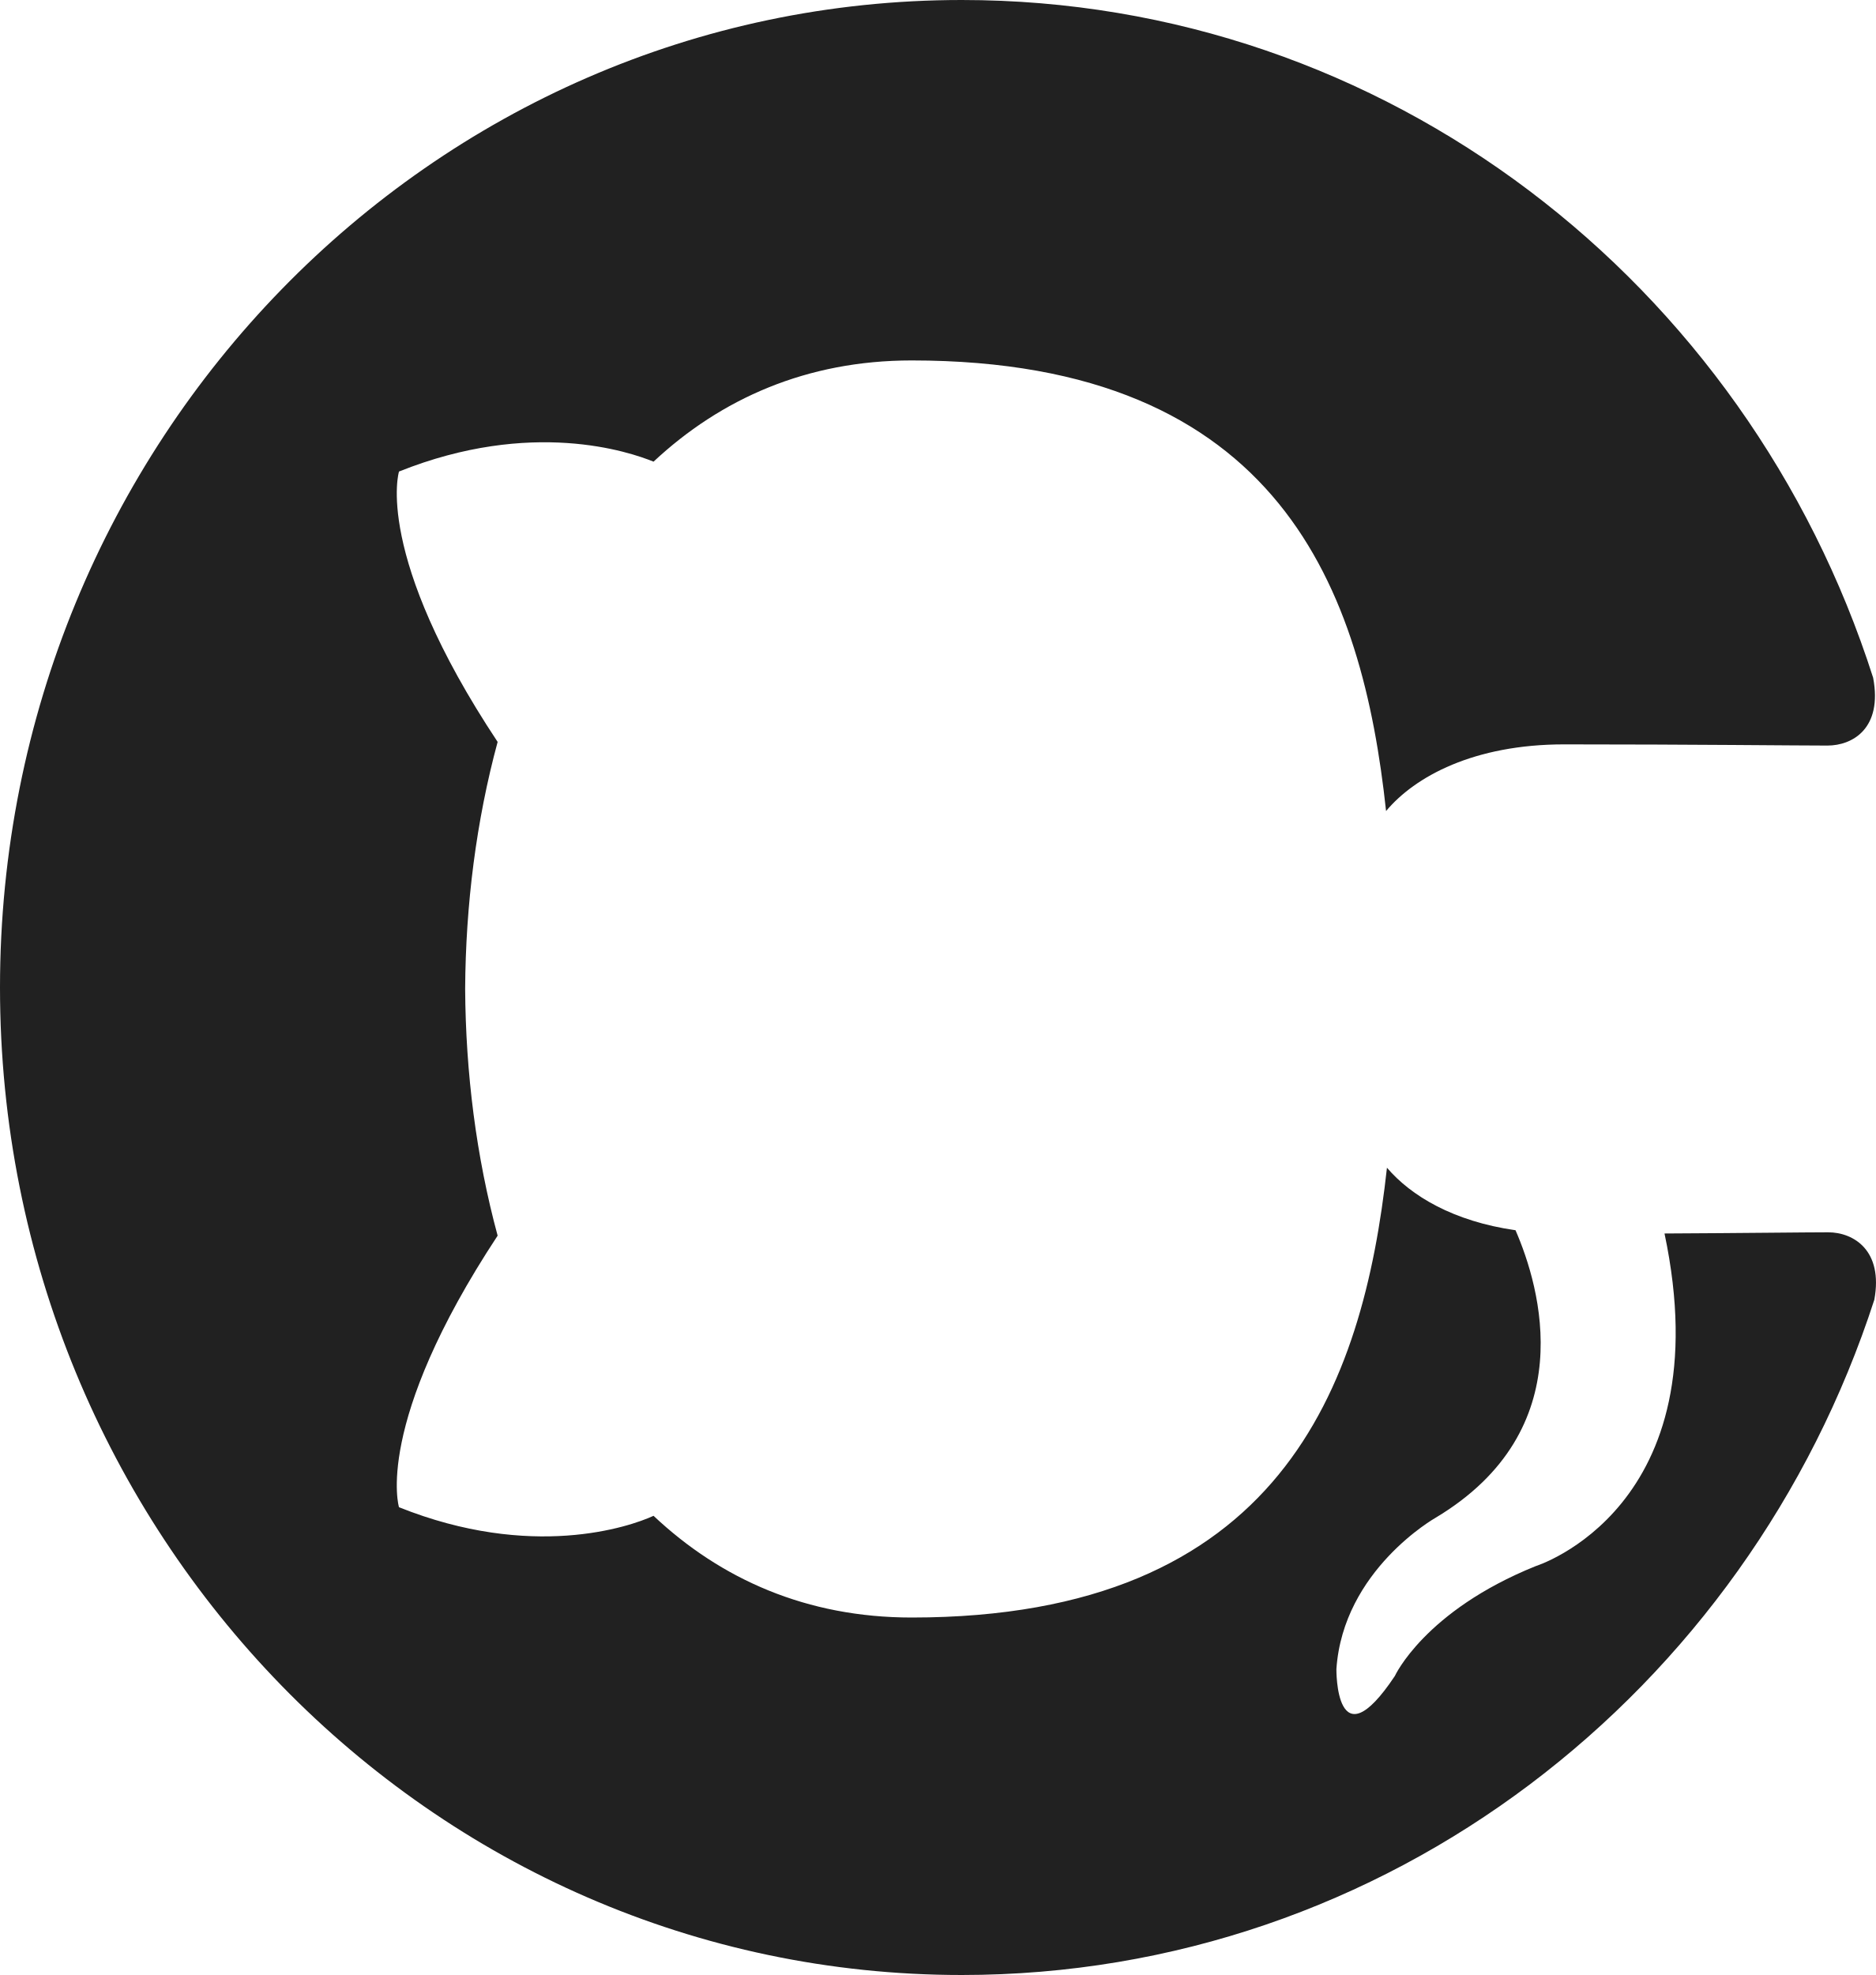
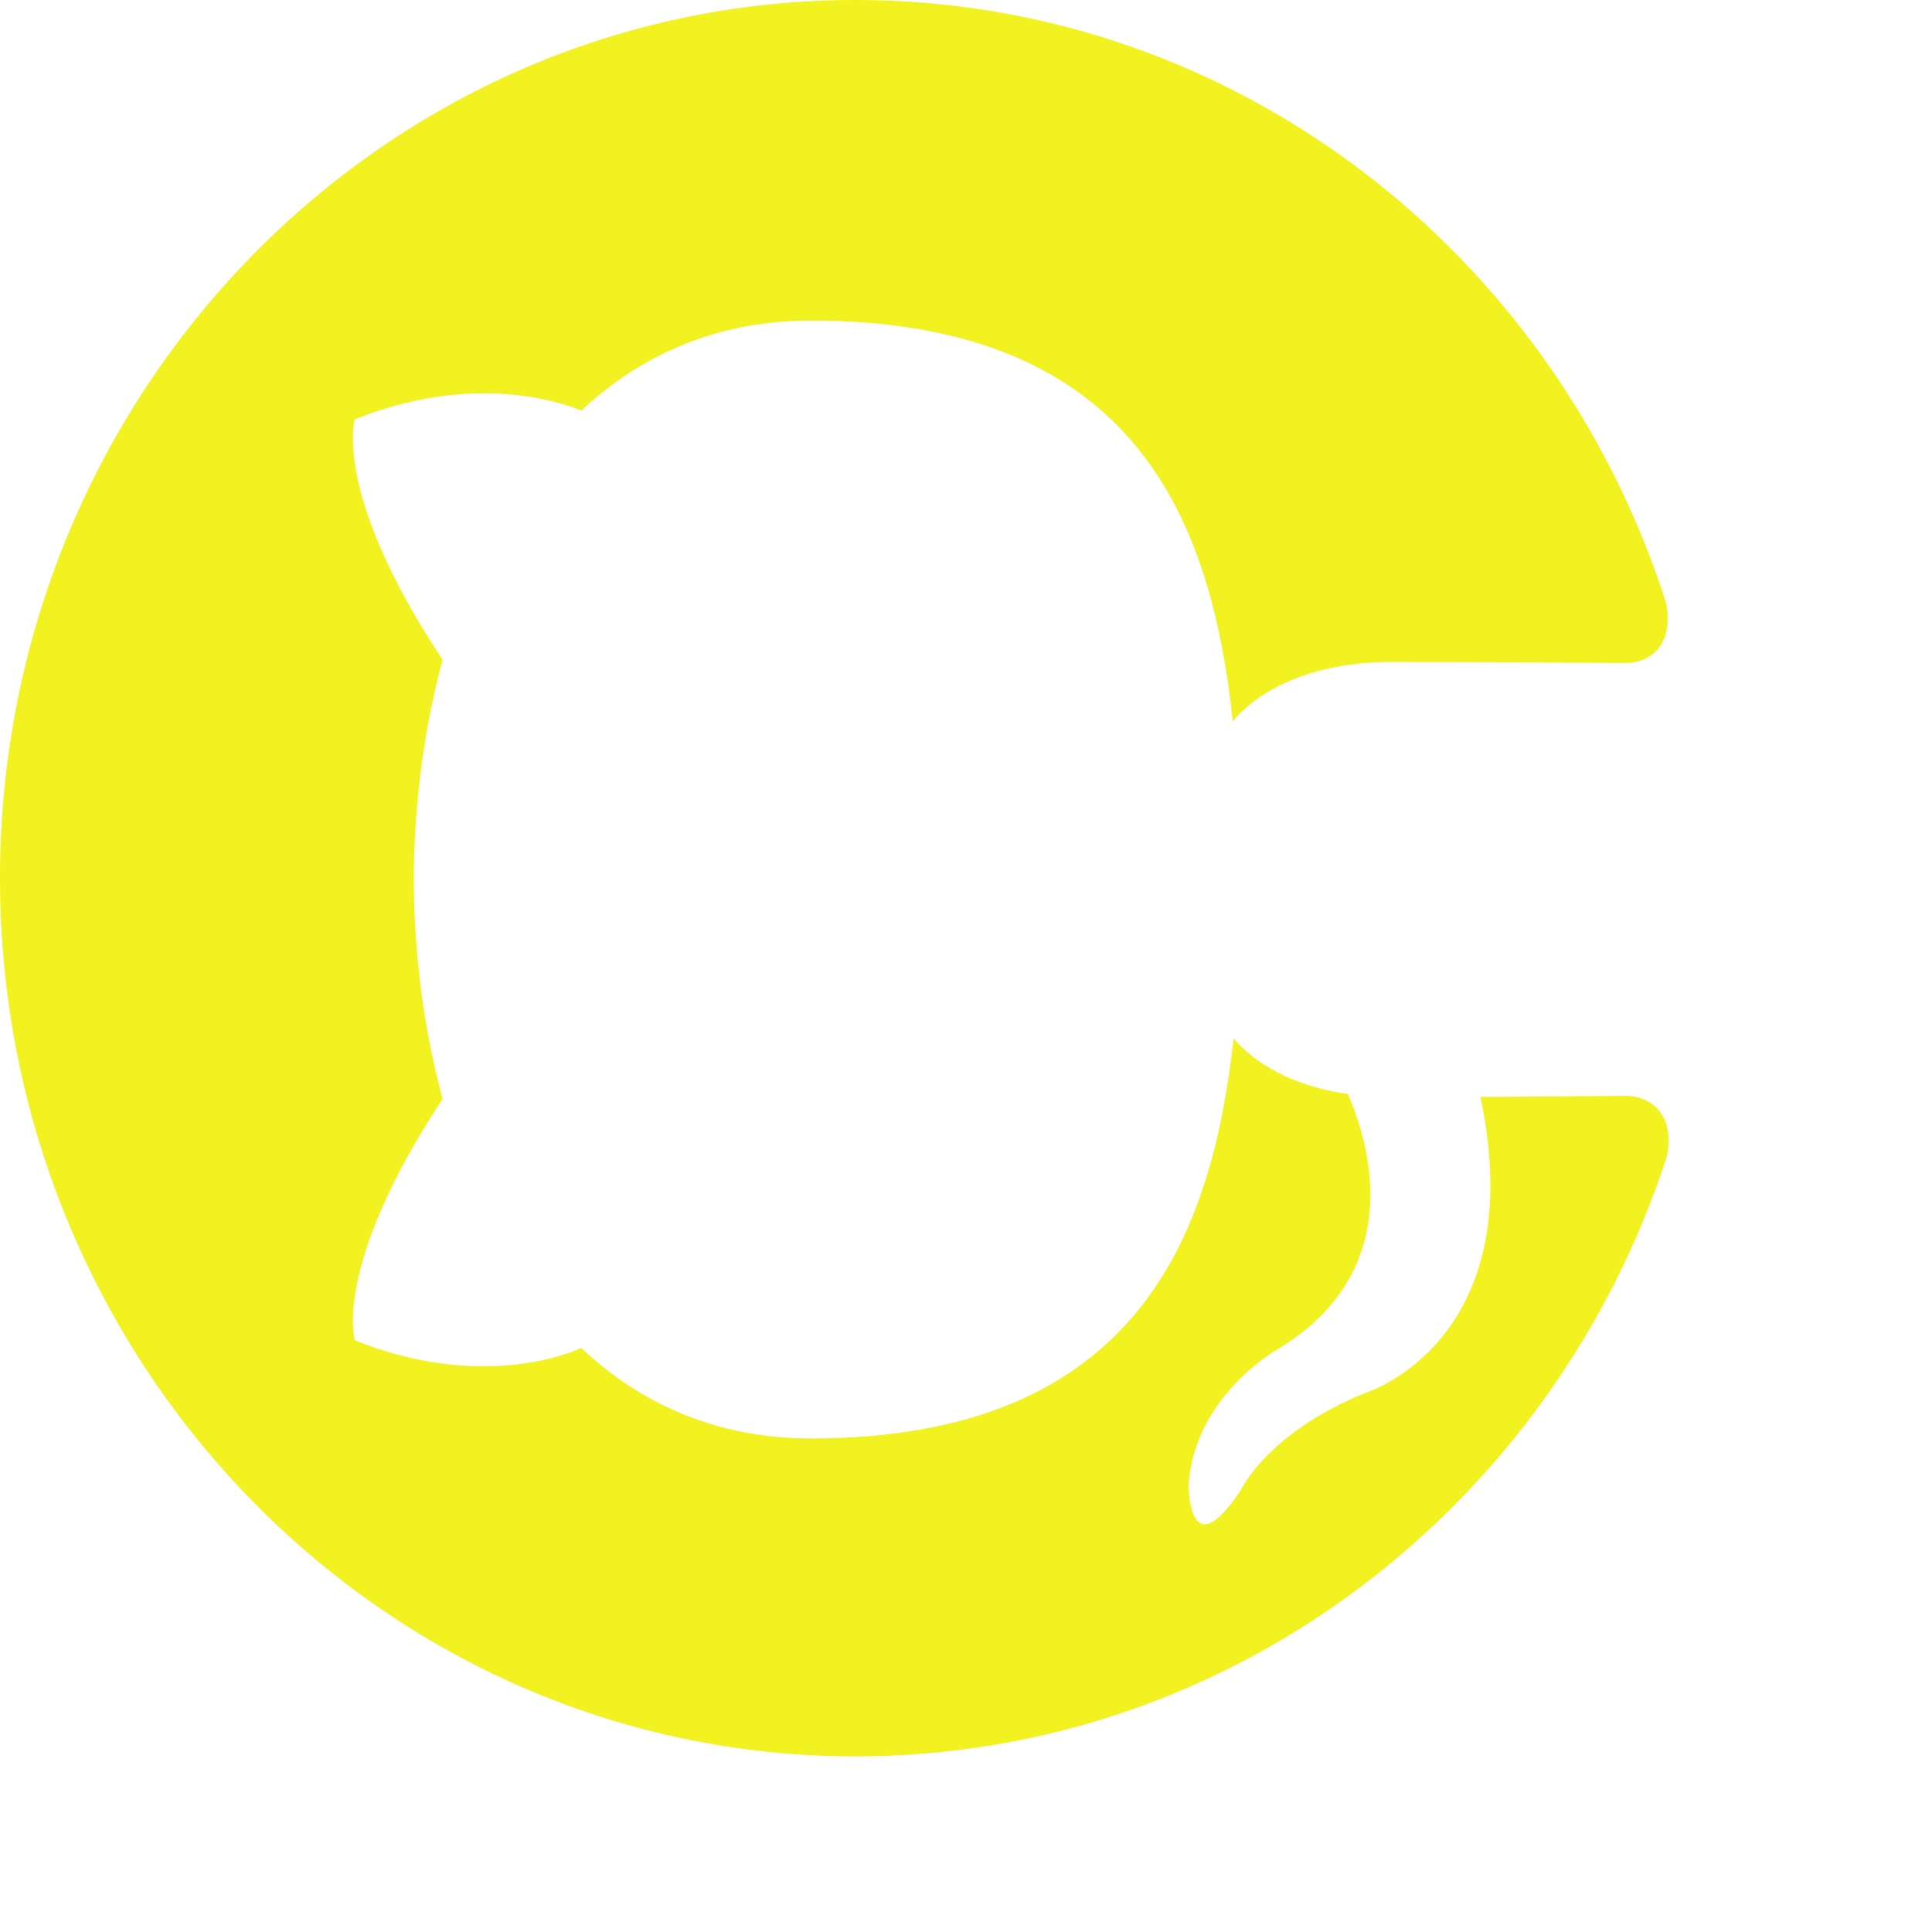
- <svg xmlns="http://www.w3.org/2000/svg" width="19" height="20" viewBox="0 0 19 20" fill="none">
-   <path d="M-4.37114e-07 10C-1.95608e-07 15.524 4.362 20 9.741 20C14.046 20 17.696 17.134 18.983 13.162C19.075 12.662 18.773 12.479 18.515 12.479C18.284 12.479 17.671 12.487 16.858 12.491C17.446 15.273 15.552 15.86 15.552 15.86C14.427 16.314 14.127 16.972 14.127 16.972C13.523 17.878 13.535 16.902 13.535 16.902C13.603 15.898 14.539 15.37 14.539 15.37C16.028 14.479 15.598 13.03 15.349 12.458C14.719 12.368 14.29 12.11 14.047 11.825C13.803 14.045 12.965 16.38 9.233 16.38C8.17 16.38 7.301 15.992 6.619 15.35C6.373 15.463 5.383 15.8 4.041 15.263C4.041 15.263 3.78 14.425 5.04 12.513C4.823 11.713 4.716 10.863 4.711 10.013C4.716 9.163 4.823 8.313 5.04 7.513C3.78 5.613 4.041 4.775 4.041 4.775C5.383 4.238 6.373 4.575 6.619 4.675C7.301 4.038 8.17 3.65 9.233 3.65C12.975 3.65 13.799 5.988 14.038 8.213C14.331 7.863 14.928 7.538 15.841 7.538C17.144 7.538 18.192 7.55 18.508 7.55C18.764 7.55 19.068 7.375 18.971 6.863C17.692 2.862 14.039 -0 9.741 -0C4.362 -0 -6.7851e-07 4.477 -4.37114e-07 10Z" fill="#212121" />
+ <svg xmlns="http://www.w3.org/2000/svg" width="22" height="22" viewBox="0 0 22 22" fill="none">
+   <path d="M-4.37114e-07 10C-1.95608e-07 15.524 4.362 20 9.741 20C14.046 20 17.696 17.134 18.983 13.162C19.075 12.662 18.773 12.479 18.515 12.479C18.284 12.479 17.671 12.487 16.858 12.491C17.446 15.273 15.552 15.86 15.552 15.86C14.427 16.314 14.127 16.972 14.127 16.972C13.523 17.878 13.535 16.902 13.535 16.902C13.603 15.898 14.539 15.37 14.539 15.37C16.028 14.479 15.598 13.03 15.349 12.458C14.719 12.368 14.29 12.11 14.047 11.825C13.803 14.045 12.965 16.38 9.233 16.38C8.17 16.38 7.301 15.992 6.619 15.35C6.373 15.463 5.383 15.8 4.041 15.263C4.041 15.263 3.78 14.425 5.04 12.513C4.823 11.713 4.716 10.863 4.711 10.013C4.716 9.163 4.823 8.313 5.04 7.513C3.78 5.613 4.041 4.775 4.041 4.775C5.383 4.238 6.373 4.575 6.619 4.675C7.301 4.038 8.17 3.65 9.233 3.65C12.975 3.65 13.799 5.988 14.038 8.213C14.331 7.863 14.928 7.538 15.841 7.538C17.144 7.538 18.192 7.55 18.508 7.55C18.764 7.55 19.068 7.375 18.971 6.863C17.692 2.862 14.039 -0 9.741 -0C4.362 -0 -6.7851e-07 4.477 -4.37114e-07 10Z" fill="#F2F221" />
</svg>
